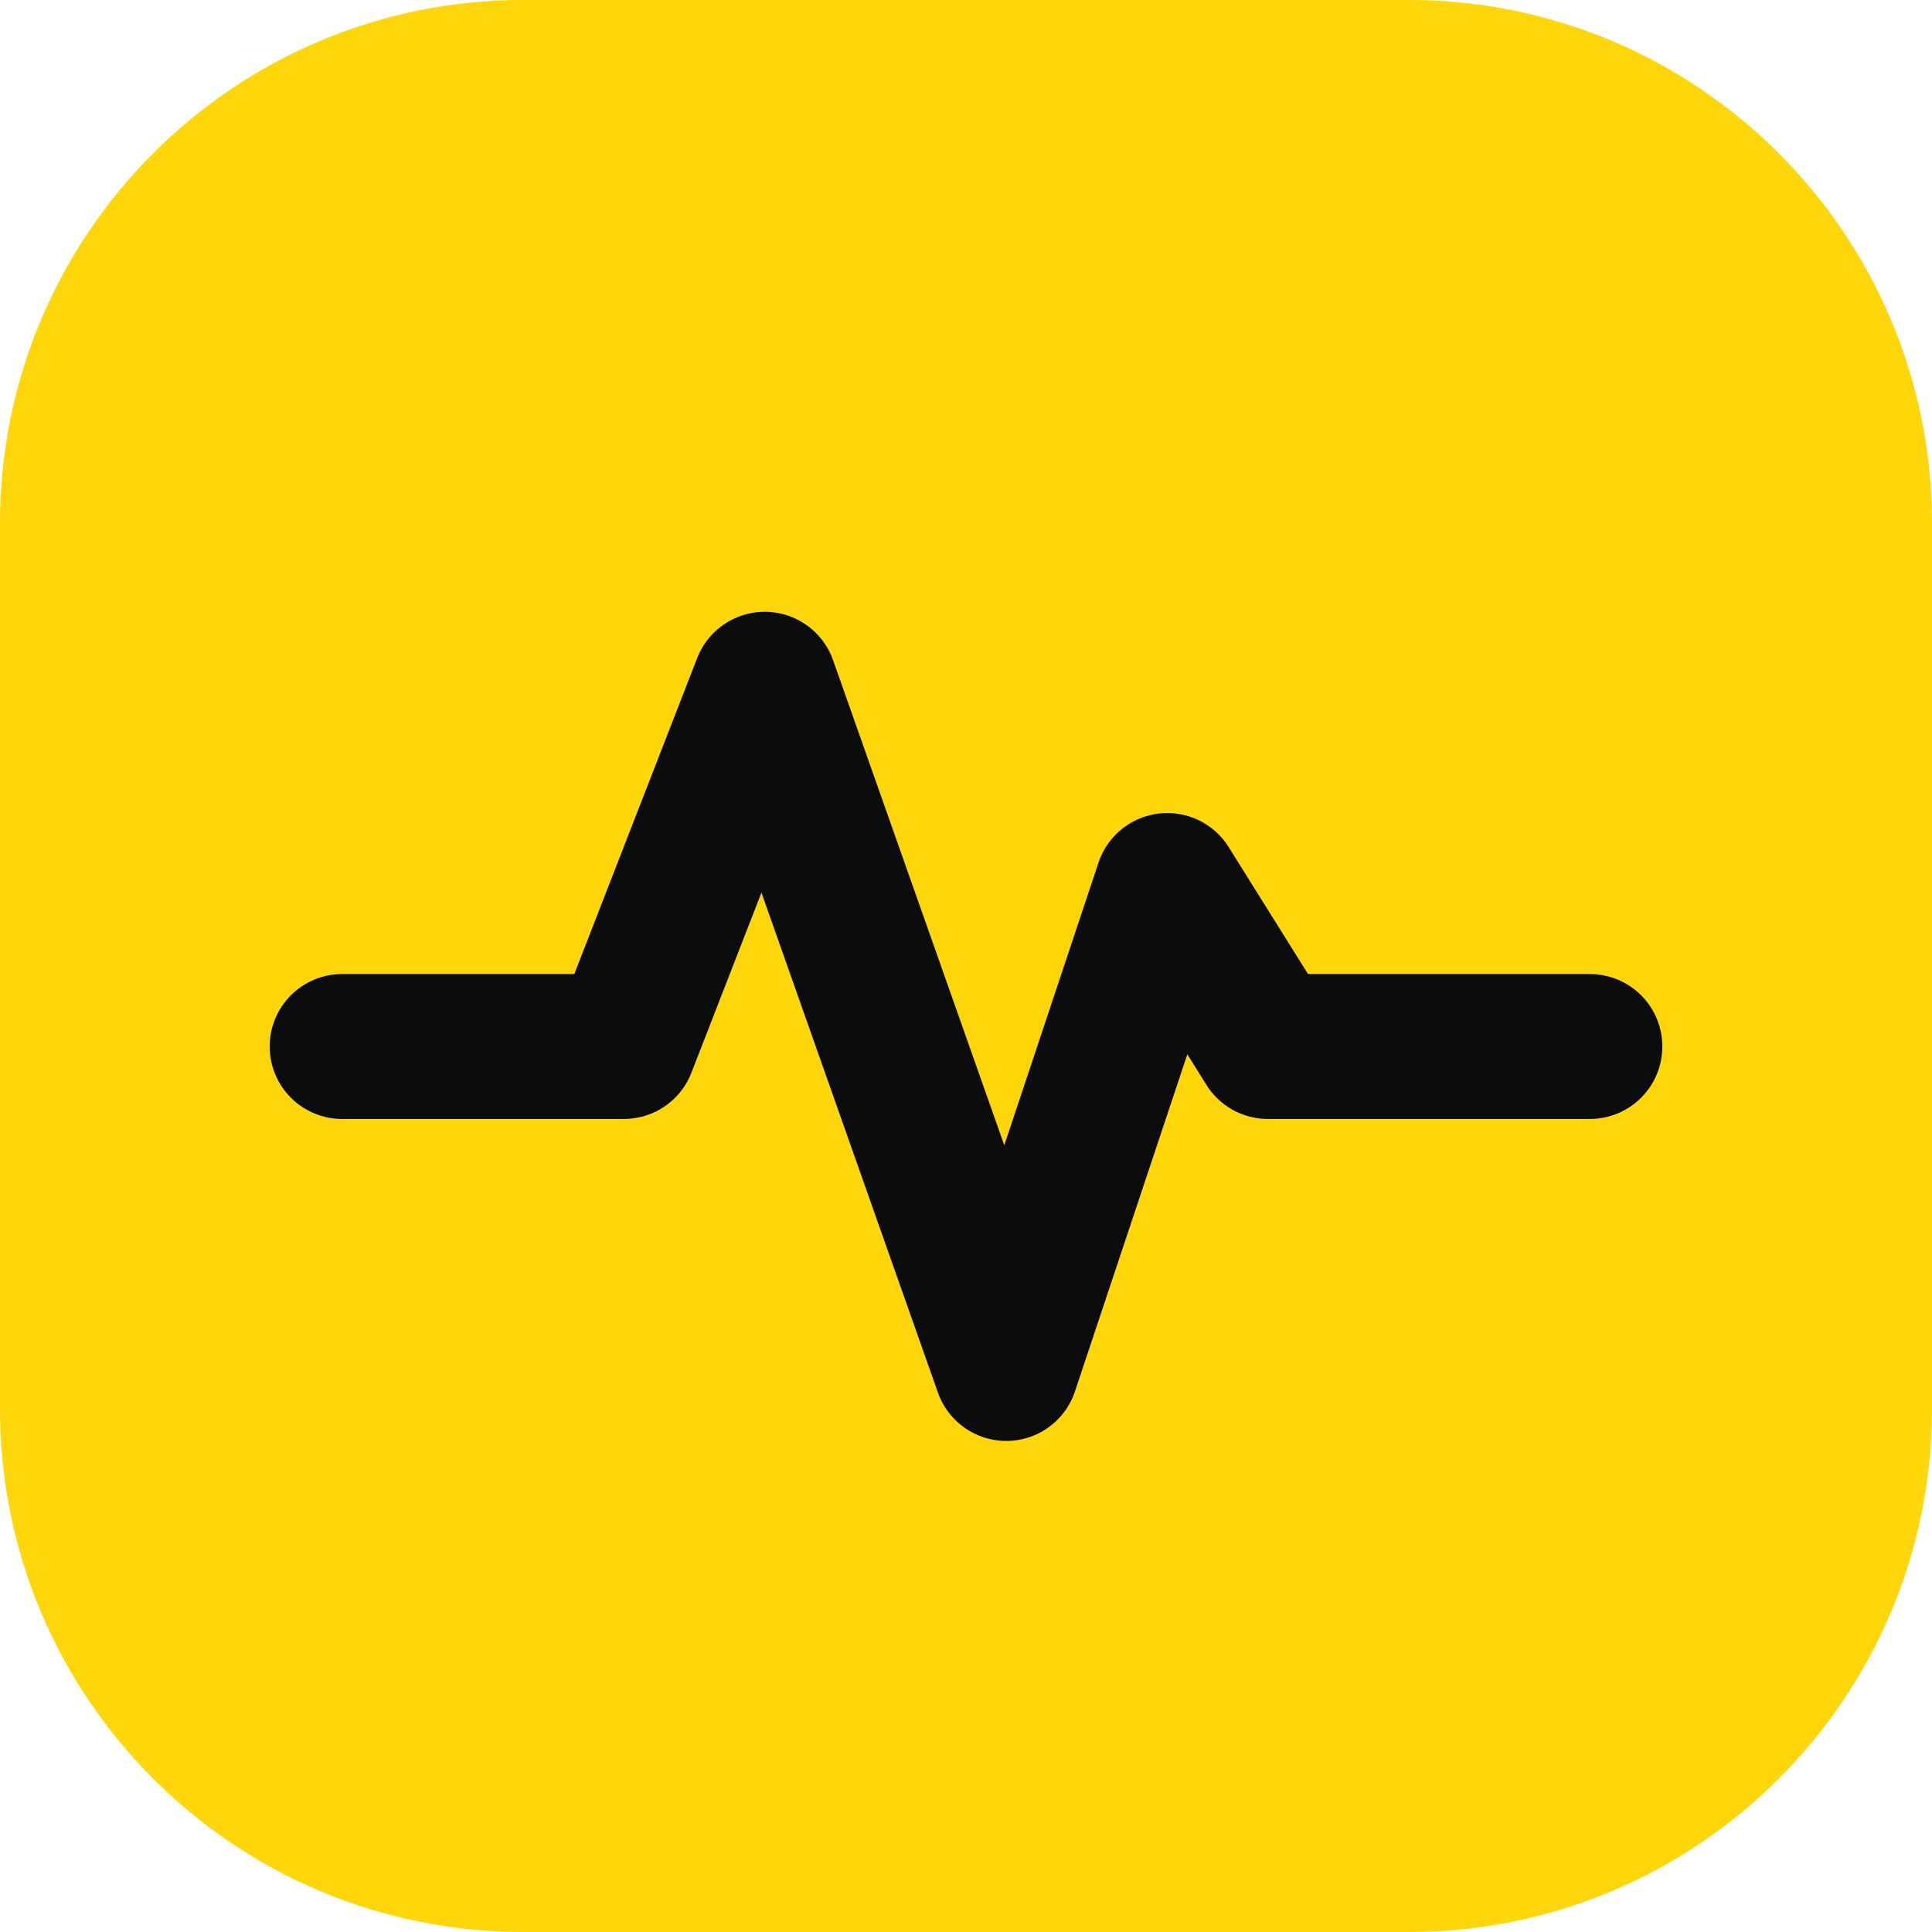
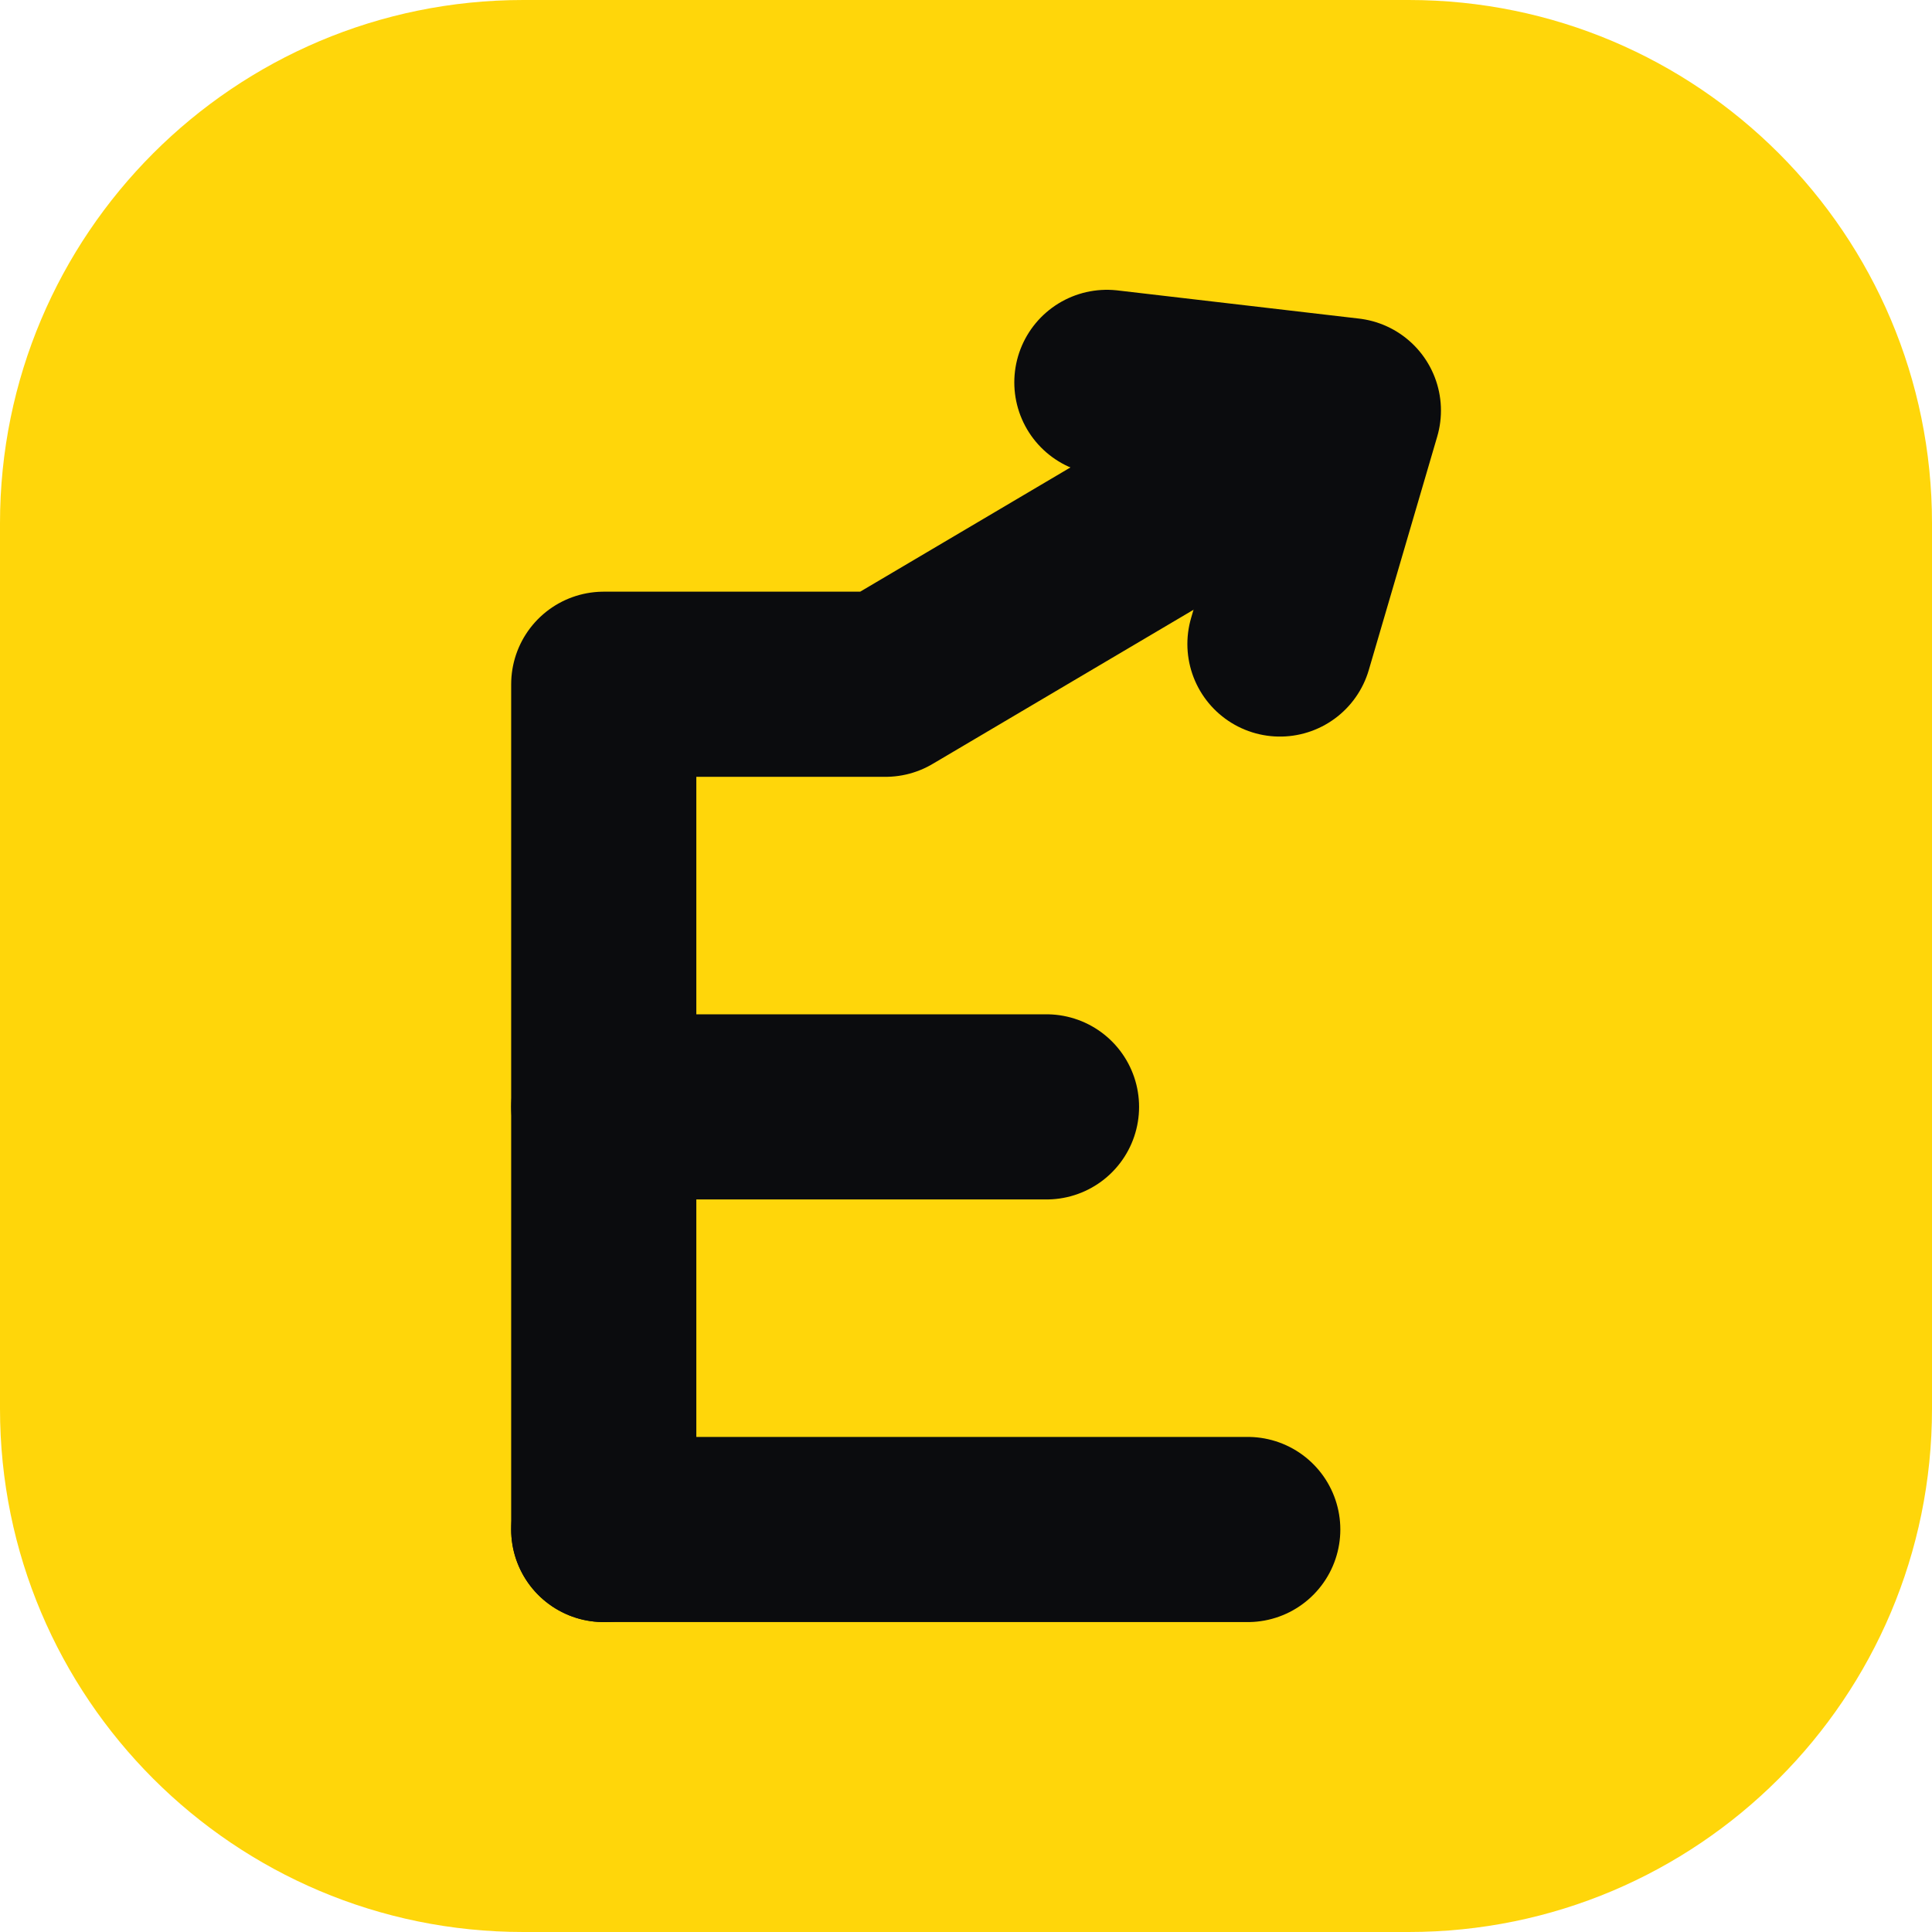
<svg xmlns="http://www.w3.org/2000/svg" viewBox="0 0 48 48">
  <rect width="48" height="48" rx="13" fill="#FFD60A" />
-   <path d="M8.5 26h7l3.5-9 6 17 4-12 2.5 4h8" fill="none" stroke="#0B0C0E" stroke-width="3.6" stroke-linecap="round" stroke-linejoin="round" />
+   <g fill="none" stroke="#0B0C0E" stroke-width="4.6" stroke-linecap="round" stroke-linejoin="round">
+     <path d="M15 38V17h7l11-6.5" />
+     <path d="M15 38h16M15 27.5h11" />
+     <path d="M27.5 9.5l6 .7-1.7 5.8" />
+   </g>
</svg>
